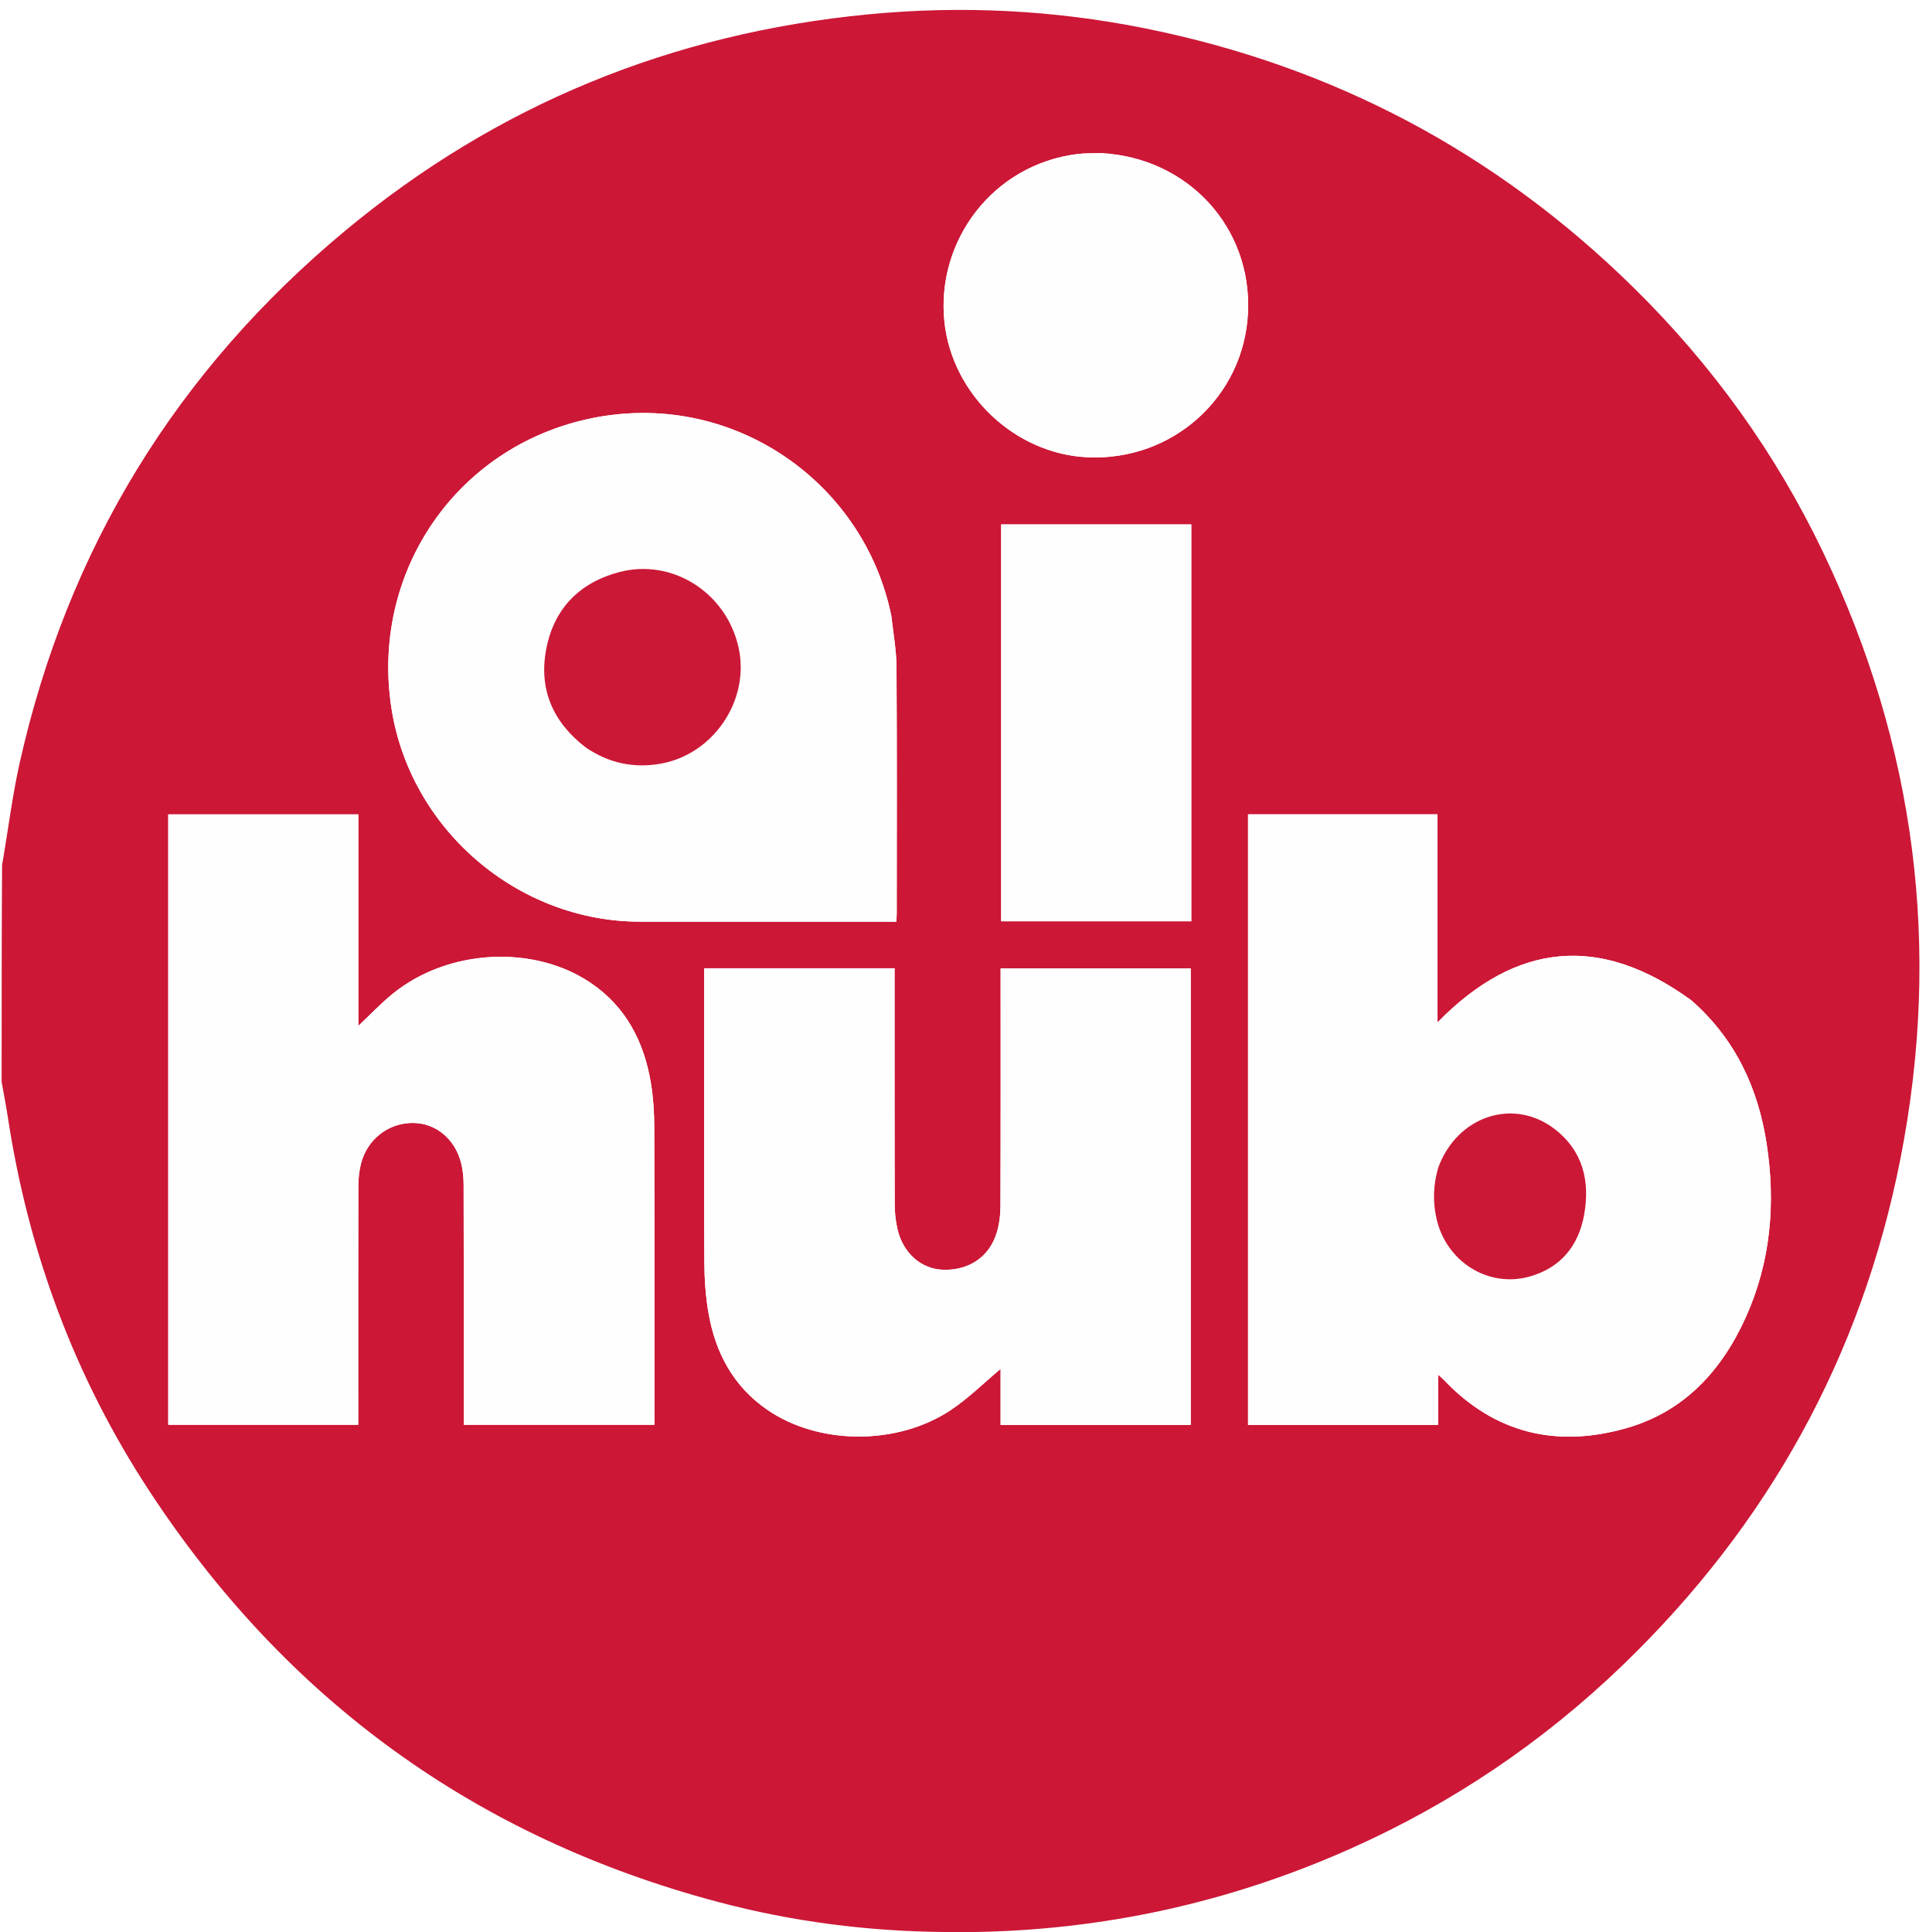
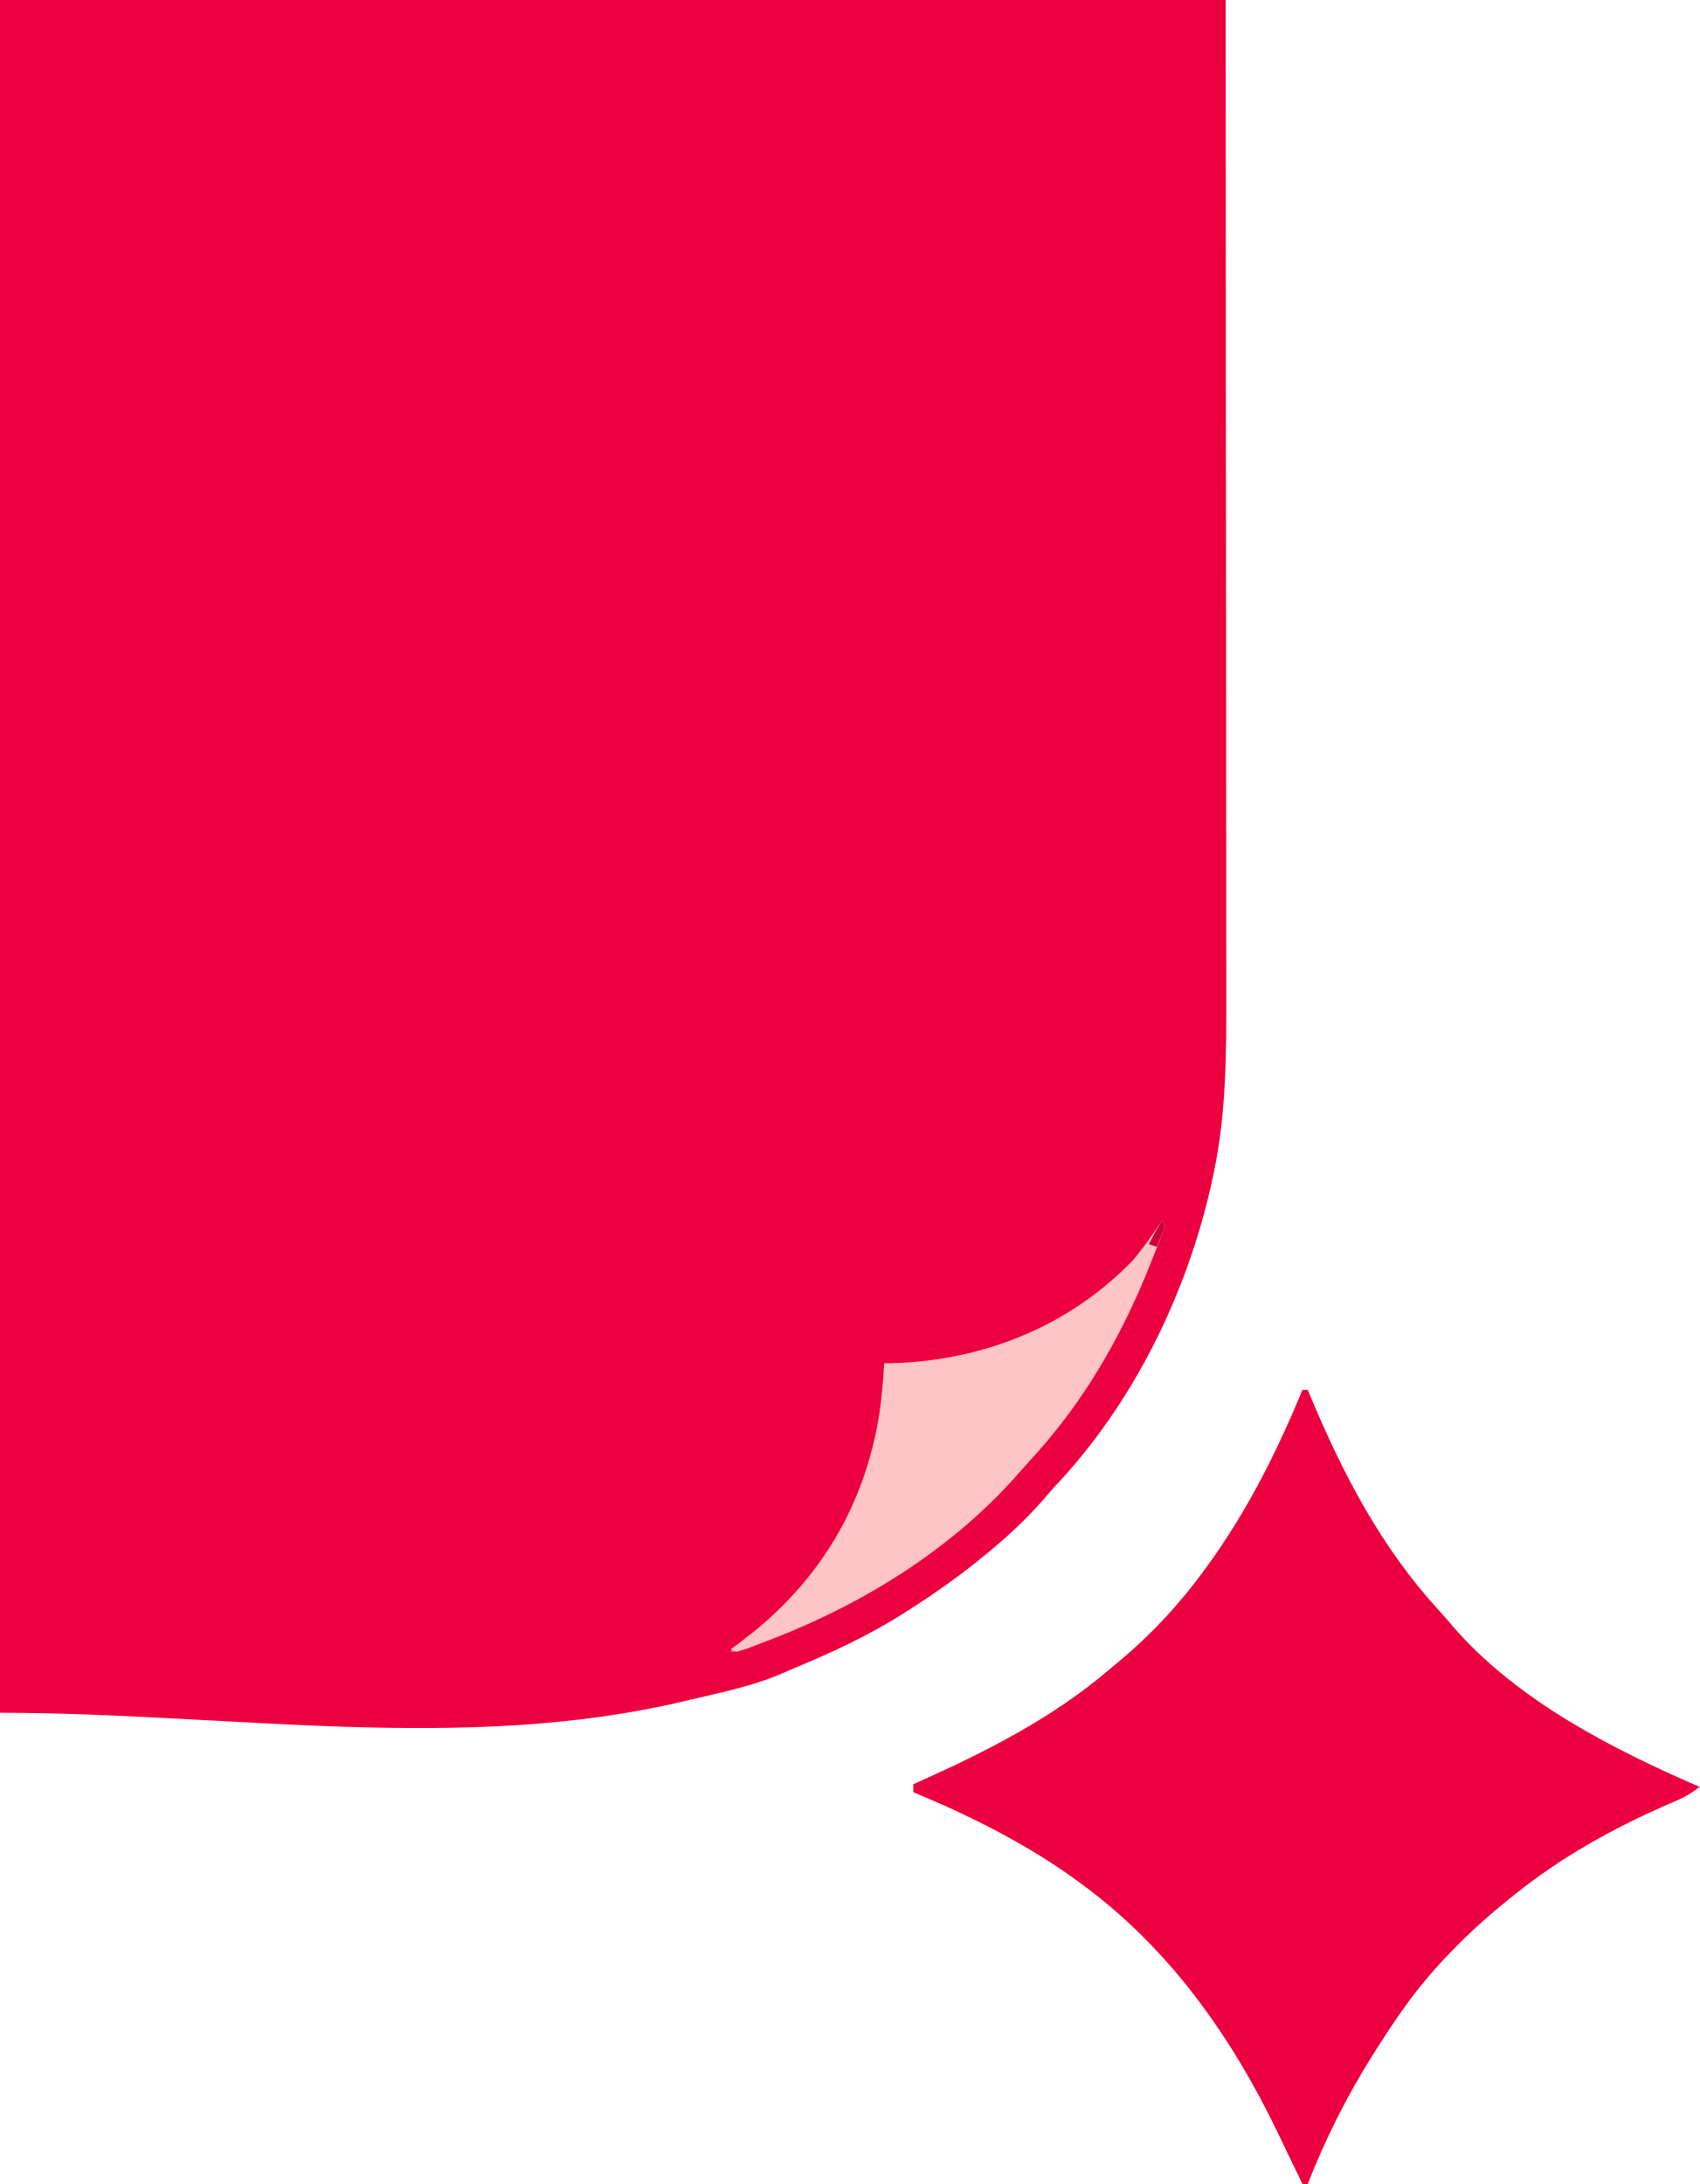
- <svg xmlns="http://www.w3.org/2000/svg" version="1.1" id="Layer_1" x="0px" y="0px" width="100%" viewBox="0 0 1180 1184" enable-background="new 0 0 1180 1184" xml:space="preserve">
-   <path fill="#CC1736" opacity="1" stroke="none" d=" M591,1185  C588.3,1185 585.6,1185 582.258,1184.606  C580.79,1184.141 579.964,1184.016 579.137,1184.009  C531.96,1183.628 485.458,1177.667 439.901,1165.556  C291.56,1126.123 175.371,1041.726 91.365,913.508  C45.706,843.817 17.391,767.188 4.821,684.782  C3.709,677.496 2.281,670.259 1,663  C1,618.979 1,574.958 1.27,530.166  C5.003,508.729 7.506,487.849 12.082,467.434  C41.537,336.014 108.41,227.068 211.843,141.138  C304.67,64.021 411.842,20.388 532.03,8.797  C588.954,3.307 645.5,6.101 701.497,17.341  C817.012,40.529 916.911,93.563 1000.925,176.168  C1049.075,223.51 1088.077,277.579 1117.211,338.56  C1173.889,457.19 1189.866,581.341 1164.529,710.181  C1140.719,831.258 1083.384,934.59 994.526,1020.3  C945.41,1067.675 889.644,1105.277 827.315,1133.041  C753.391,1165.97 675.931,1182.977 594.987,1184.04  C593.654,1184.057 592.329,1184.667 591,1185 M1036.442,613.045  C981.083,572.619 929.386,576.931 880.87,626.574  C880.87,583.509 880.87,541.273 880.87,499.041  C841.946,499.041 803.487,499.041 764.777,499.041  C764.777,623.819 764.777,748.388 764.777,873.229  C803.637,873.229 842.213,873.229 881.219,873.229  C881.219,863.056 881.219,853.152 881.219,842.424  C882.808,843.862 883.809,844.653 884.677,845.57  C916.008,878.646 954.193,887.472 996.993,875.112  C1032.231,864.937 1055.113,839.864 1069.829,807.177  C1085.103,773.251 1088.152,737.513 1082.584,701.079  C1077.354,666.858 1063.451,636.828 1036.442,613.045 M284.162,827.5  C284.162,842.632 284.162,857.763 284.162,873.169  C323.306,873.169 362.026,873.169 401.001,873.169  C401.001,871.008 401.001,869.184 401.001,867.361  C401.001,808.361 401.083,749.361 400.913,690.361  C400.888,681.571 400.317,672.68 398.898,664.016  C394.757,638.729 383.804,617.181 362.061,602.42  C327.074,578.669 274.425,581.523 240.595,609.047  C233.323,614.963 226.845,621.853 219.591,628.681  C219.591,585.43 219.591,542.385 219.591,499.089  C180.453,499.089 141.883,499.089 103.096,499.089  C103.096,623.893 103.096,748.462 103.096,873.17  C141.928,873.17 180.495,873.17 219.508,873.17  C219.508,870.87 219.508,868.904 219.508,866.938  C219.508,820.271 219.463,773.604 219.578,726.938  C219.59,722.322 220.077,717.58 221.216,713.119  C224.991,698.328 237.673,688.398 252.433,688.18  C266.611,687.97 278.679,697.592 282.553,712.675  C283.656,716.971 284.079,721.549 284.095,726  C284.218,759.5 284.162,793 284.162,827.5 M431.492,629.5  C431.492,677.495 431.347,725.49 431.607,773.484  C431.664,783.926 432.384,794.499 434.172,804.772  C438.411,829.117 449.429,849.735 470.293,864.051  C501.752,885.639 549.958,885.973 582.723,864.062  C593.639,856.762 603.111,847.303 613.144,838.914  C613.144,849.648 613.144,861.328 613.144,873.25  C652.332,873.25 690.926,873.25 729.646,873.25  C729.646,779.846 729.646,686.653 729.646,593.499  C690.718,593.499 652.147,593.499 613.162,593.499  C613.162,595.794 613.162,597.764 613.162,599.735  C613.162,646.231 613.236,692.727 613.063,739.221  C613.043,744.639 612.347,750.261 610.778,755.428  C606.245,770.352 593.645,778.731 577.718,778.155  C564.532,777.679 553.405,767.996 550.015,753.48  C548.853,748.501 548.26,743.275 548.245,738.16  C548.114,691.832 548.168,645.503 548.168,599.174  C548.168,597.263 548.168,595.352 548.168,593.397  C508.937,593.397 470.507,593.397 431.492,593.397  C431.492,605.248 431.492,616.874 431.492,629.5 M546.159,377.324  C529.017,293.092 444.654,236.072 356.423,257.687  C277.008,277.141 227.201,352.983 239.888,434.197  C251.476,508.376 317.271,564.813 392.212,564.835  C442.538,564.849 492.863,564.837 543.189,564.837  C545.127,564.837 547.065,564.837 549.231,564.837  C549.344,562.805 549.496,561.336 549.497,559.866  C549.509,509.541 549.678,459.214 549.365,408.891  C549.301,398.637 547.414,388.394 546.159,377.324 M730.001,547.498  C730.001,472.107 730.001,396.715 730.001,321.399  C690.748,321.399 652.063,321.399 613.495,321.399  C613.495,402.671 613.495,483.542 613.495,564.59  C652.389,564.59 690.95,564.59 730.001,564.59  C730.001,559.069 730.001,553.783 730.001,547.498 M674.447,93.834  C669.789,93.995 665.088,93.809 660.478,94.372  C608.152,100.752 573.513,147.841 578.72,197.218  C583.409,241.687 621.773,278.151 666.394,280.237  C718.585,282.677 762.359,243.249 764.741,191.537  C767.151,139.22 727.89,96.653 674.447,93.834 z" />
-   <path fill="#FFFEFE" opacity="1" stroke="none" d=" M1036.707,613.279  C1063.451,636.828 1077.354,666.858 1082.584,701.079  C1088.152,737.513 1085.103,773.251 1069.829,807.177  C1055.113,839.864 1032.231,864.937 996.993,875.112  C954.193,887.472 916.008,878.646 884.677,845.57  C883.809,844.653 882.808,843.862 881.219,842.424  C881.219,853.152 881.219,863.056 881.219,873.229  C842.213,873.229 803.637,873.229 764.777,873.229  C764.777,748.388 764.777,623.819 764.777,499.041  C803.487,499.041 841.946,499.041 880.87,499.041  C880.87,541.273 880.87,583.509 880.87,626.574  C929.386,576.931 981.083,572.619 1036.707,613.279 M881.189,715.911  C878.3,725.86 877.954,735.924 880.083,746.036  C885.775,773.075 911.893,789.609 937.599,782.229  C956.49,776.804 967.237,763.419 970.685,744.698  C974.486,724.065 970.036,705.292 952.632,691.905  C927.373,672.475 892.917,683.972 881.189,715.911 z" />
-   <path fill="#FFFEFE" opacity="1" stroke="none" d=" M284.162,827  C284.162,793 284.218,759.5 284.095,726  C284.079,721.549 283.656,716.971 282.553,712.675  C278.679,697.592 266.611,687.97 252.433,688.18  C237.673,688.398 224.991,698.328 221.216,713.119  C220.077,717.58 219.59,722.322 219.578,726.938  C219.463,773.604 219.508,820.271 219.508,866.938  C219.508,868.904 219.508,870.87 219.508,873.17  C180.495,873.17 141.928,873.17 103.096,873.17  C103.096,748.462 103.096,623.893 103.096,499.089  C141.883,499.089 180.453,499.089 219.591,499.089  C219.591,542.385 219.591,585.43 219.591,628.681  C226.845,621.853 233.323,614.963 240.595,609.047  C274.425,581.523 327.074,578.669 362.061,602.42  C383.804,617.181 394.757,638.729 398.898,664.016  C400.317,672.68 400.888,681.571 400.913,690.361  C401.083,749.361 401.001,808.361 401.001,867.361  C401.001,869.184 401.001,871.008 401.001,873.169  C362.026,873.169 323.306,873.169 284.162,873.169  C284.162,857.763 284.162,842.632 284.162,827 z" />
-   <path fill="#FFFEFE" opacity="1" stroke="none" d=" M431.492,629  C431.492,616.874 431.492,605.248 431.492,593.397  C470.507,593.397 508.937,593.397 548.168,593.397  C548.168,595.352 548.168,597.263 548.168,599.174  C548.168,645.503 548.114,691.832 548.245,738.16  C548.26,743.275 548.853,748.501 550.015,753.48  C553.405,767.996 564.532,777.679 577.718,778.155  C593.645,778.731 606.245,770.352 610.778,755.428  C612.347,750.261 613.043,744.639 613.063,739.221  C613.236,692.727 613.162,646.231 613.162,599.735  C613.162,597.764 613.162,595.794 613.162,593.499  C652.147,593.499 690.718,593.499 729.646,593.499  C729.646,686.653 729.646,779.846 729.646,873.25  C690.926,873.25 652.332,873.25 613.144,873.25  C613.144,861.328 613.144,849.648 613.144,838.914  C603.111,847.303 593.639,856.762 582.723,864.062  C549.958,885.973 501.752,885.639 470.293,864.051  C449.429,849.735 438.411,829.117 434.172,804.772  C432.384,794.499 431.664,783.926 431.607,773.484  C431.347,725.49 431.492,677.495 431.492,629 z" />
-   <path fill="#FFFEFE" opacity="1" stroke="none" d=" M546.263,377.735  C547.414,388.394 549.301,398.637 549.365,408.891  C549.678,459.214 549.509,509.541 549.497,559.866  C549.496,561.336 549.344,562.805 549.231,564.837  C547.065,564.837 545.127,564.837 543.189,564.837  C492.863,564.837 442.538,564.849 392.212,564.835  C317.271,564.813 251.476,508.376 239.888,434.197  C227.201,352.983 277.008,277.141 356.423,257.687  C444.654,236.072 529.017,293.092 546.263,377.735 M359.258,458.298  C372.981,467.602 387.979,470.864 404.364,468.104  C437.036,462.602 459.685,429.26 452.606,396.932  C445.217,363.188 411.935,341.957 379.372,350.624  C354.931,357.13 339.417,373.057 334.703,397.859  C330.023,422.483 338.813,442.617 359.258,458.298 z" />
-   <path fill="#FFFEFE" opacity="1" stroke="none" d=" M730.001,547.998  C730.001,553.783 730.001,559.069 730.001,564.59  C690.95,564.59 652.389,564.59 613.495,564.59  C613.495,483.542 613.495,402.671 613.495,321.399  C652.063,321.399 690.748,321.399 730.001,321.399  C730.001,396.715 730.001,472.107 730.001,547.998 z" />
-   <path fill="#FFFEFE" opacity="1" stroke="none" d=" M674.936,93.837  C727.89,96.653 767.151,139.22 764.741,191.537  C762.359,243.249 718.585,282.677 666.394,280.237  C621.773,278.151 583.409,241.687 578.72,197.218  C573.513,147.841 608.152,100.752 660.478,94.372  C665.088,93.809 669.789,93.995 674.936,93.837 z" />
-   <path fill="#CC1837" opacity="1" stroke="none" d=" M881.333,715.535  C892.917,683.972 927.373,672.475 952.632,691.905  C970.036,705.292 974.486,724.065 970.685,744.698  C967.237,763.419 956.49,776.804 937.599,782.229  C911.893,789.609 885.775,773.075 880.083,746.036  C877.954,735.924 878.3,725.86 881.333,715.535 z" />
-   <path fill="#CC1837" opacity="1" stroke="none" d=" M358.961,458.098  C338.813,442.617 330.023,422.483 334.703,397.859  C339.417,373.057 354.931,357.13 379.372,350.624  C411.935,341.957 445.217,363.188 452.606,396.932  C459.685,429.26 437.036,462.602 404.364,468.104  C387.979,470.864 372.981,467.602 358.961,458.098 z" />
+ <svg xmlns="http://www.w3.org/2000/svg" version="1.1" viewBox="204 156 642 825">
+   <path d="M0 0 C152.79 0 305.58 0 463 0 C463.041 66.887 463.082 133.774 463.125 202.688 C463.143 223.797 463.161 244.906 463.18 266.655 C463.189 292.459 463.189 292.459 463.191 304.544 C463.193 312.973 463.2 321.402 463.211 329.831 C463.224 339.564 463.23 349.298 463.227 359.032 C463.226 364.005 463.228 368.978 463.238 373.952 C463.287 397.203 463.326 420.129 458.5 443 C458.121 444.809 458.121 444.809 457.734 446.654 C448.372 488.924 427.933 530.528 398 562 C396.784 563.389 395.575 564.785 394.375 566.188 C388.432 573.008 381.937 579.202 375 585 C374.496 585.423 373.993 585.845 373.474 586.281 C363.475 594.625 353.02 602.064 342 609 C341.258 609.468 340.516 609.936 339.751 610.418 C327.277 618.185 314.203 624.225 300.658 629.887 C298.552 630.769 296.455 631.675 294.363 632.59 C283.687 637.051 272.236 639.384 261 642 C260.28 642.173 259.56 642.346 258.819 642.524 C174.894 662.569 86.286 647 0 647 C0 433.49 0 219.98 0 0 Z " fill="#EC003F" transform="translate(204,156)" />
+   <path d="M0 0 C0.66 0 1.32 0 2 0 C2.33 0.797 2.33 0.797 2.667 1.61 C15.19 31.677 29.745 59.676 51.965 83.777 C53.806 85.789 55.561 87.848 57.312 89.938 C81.587 117.592 116.84 135.557 150 150 C147.379 152.077 144.903 153.628 141.832 154.945 C141.03 155.295 140.228 155.645 139.401 156.006 C138.547 156.375 137.693 156.744 136.812 157.125 C116.919 165.924 98.054 176.417 81 190 C79.534 191.158 79.534 191.158 78.039 192.34 C63.115 204.409 49.088 218.3 38 234 C37.377 234.88 37.377 234.88 36.742 235.778 C33.71 240.111 30.826 244.529 28 249 C27.61 249.611 27.22 250.221 26.819 250.85 C17.138 266.158 8.555 283.097 2 300 C1.34 300 0.68 300 0 300 C-0.473 299.013 -0.946 298.026 -1.434 297.009 C-3.225 293.275 -5.023 289.545 -6.824 285.815 C-7.595 284.214 -8.365 282.613 -9.133 281.01 C-26.622 244.525 -50.145 211.179 -83 187 C-83.848 186.368 -84.696 185.737 -85.57 185.086 C-104.35 171.512 -125.627 160.81 -147 152 C-147 151.01 -147 150.02 -147 149 C-146.362 148.714 -145.724 148.428 -145.067 148.133 C-119.039 136.427 -94.394 124.005 -72.577 105.348 C-71.315 104.27 -70.039 103.208 -68.758 102.152 C-56.796 92.116 -46.177 80.606 -37 68 C-36.606 67.462 -36.212 66.923 -35.807 66.369 C-20.92 45.853 -9.601 23.392 0 0 Z " fill="#EC003F" transform="translate(696,681)" />
+   <path d="M0 0 C1 2 1 2 0.262 4.48 C-0.14 5.515 -0.542 6.551 -0.957 7.617 C-1.405 8.772 -1.853 9.926 -2.314 11.115 C-2.812 12.369 -3.312 13.622 -3.812 14.875 C-4.063 15.507 -4.314 16.139 -4.573 16.79 C-15.474 44.177 -29.806 68.92 -49.836 90.648 C-51.28 92.217 -52.702 93.806 -54.102 95.414 C-78.727 123.621 -112.287 144.582 -147 158 C-147.711 158.276 -148.422 158.553 -149.154 158.837 C-157.353 161.993 -157.353 161.993 -161 163 C-161.66 162.67 -162.32 162.34 -163 162 C-162.273 161.478 -161.546 160.956 -160.797 160.418 C-131.148 138.713 -112.887 110.014 -106.875 73.5 C-105.926 67.023 -105.406 60.532 -105 54 C-103.837 53.974 -102.675 53.948 -101.477 53.922 C-67.272 52.844 -34.893 39.871 -11 15 C-6.986 10.251 -3.447 5.17 0 0 Z " fill="#FFC4C5" transform="translate(643,617)" />
+   <path d="M0 0 C0.66 0.33 1.32 0.66 2 1 C1.5 2.875 1.5 2.875 0 5 C-2.652 5.985 -5.205 6.459 -8 7 C-5.484 4.394 -2.949 2.106 0 0 Z " fill="#FFC4C5" transform="translate(488,773)" />
+   <path d="M0 0 C1 2 1 2 0.441 3.945 C0.151 4.665 -0.139 5.384 -0.438 6.125 C-0.725 6.849 -1.012 7.574 -1.309 8.32 C-1.537 8.875 -1.765 9.429 -2 10 C-2.99 9.67 -3.98 9.34 -5 9 C-3.502 5.888 -1.801 2.947 0 0 Z " fill="#C80035" transform="translate(643,617)" />
</svg>
